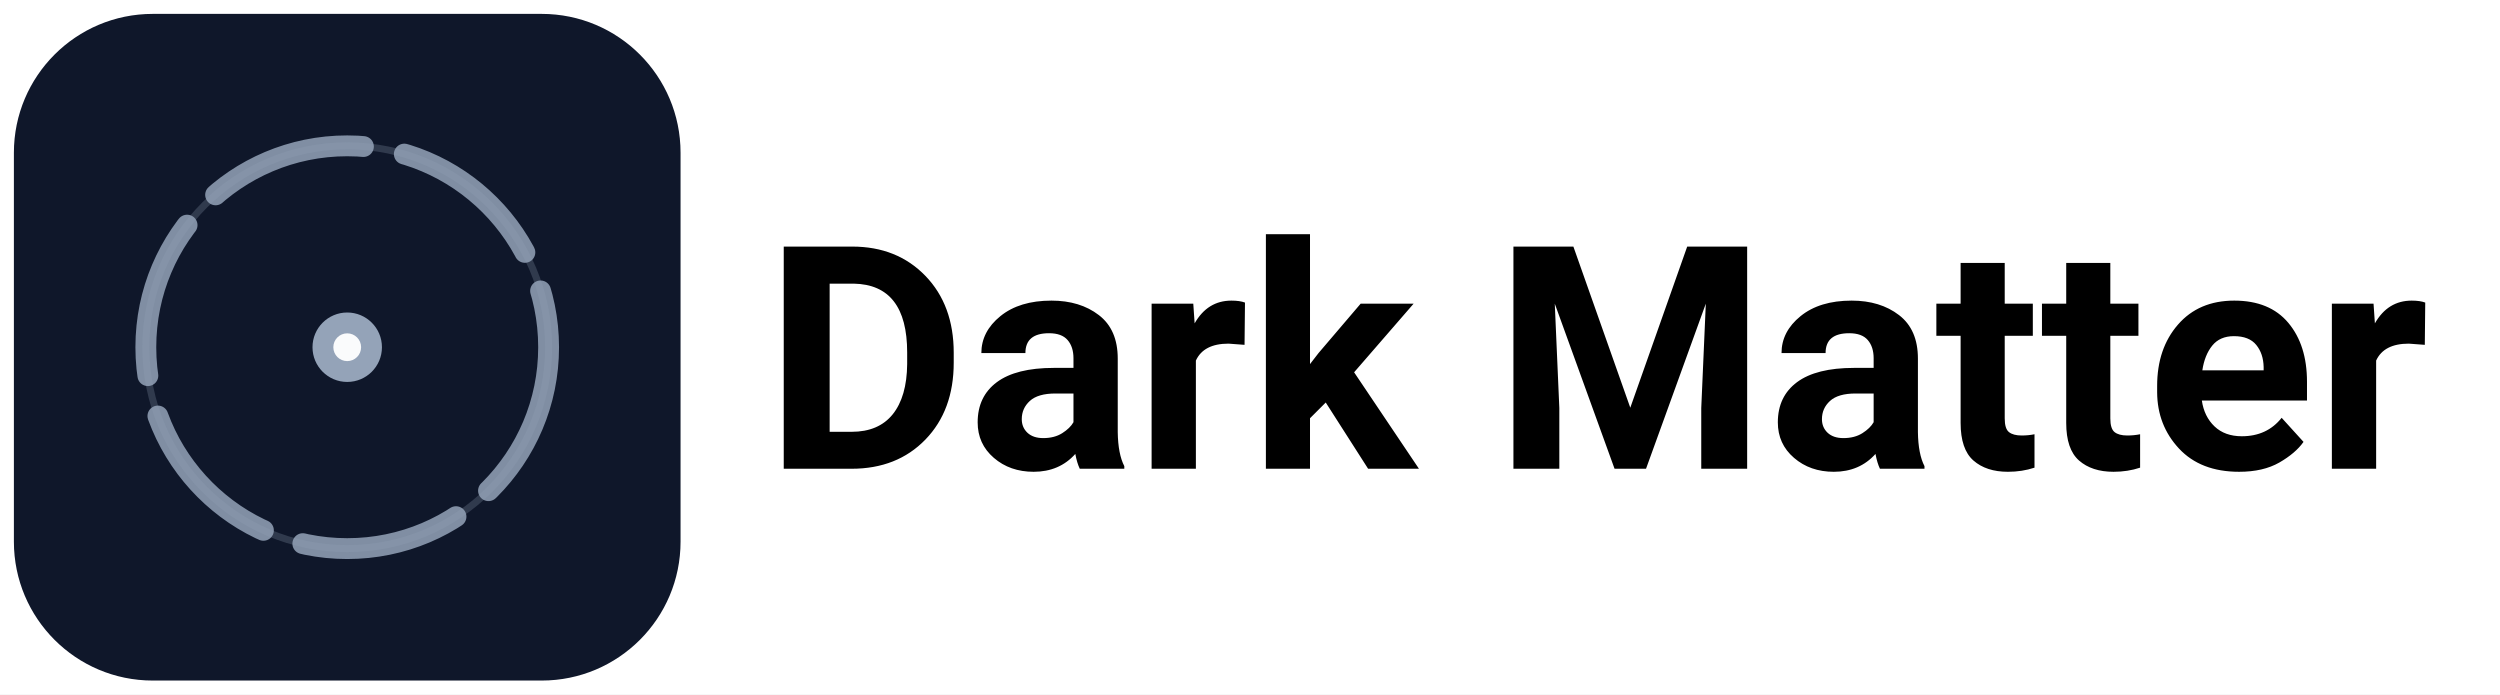
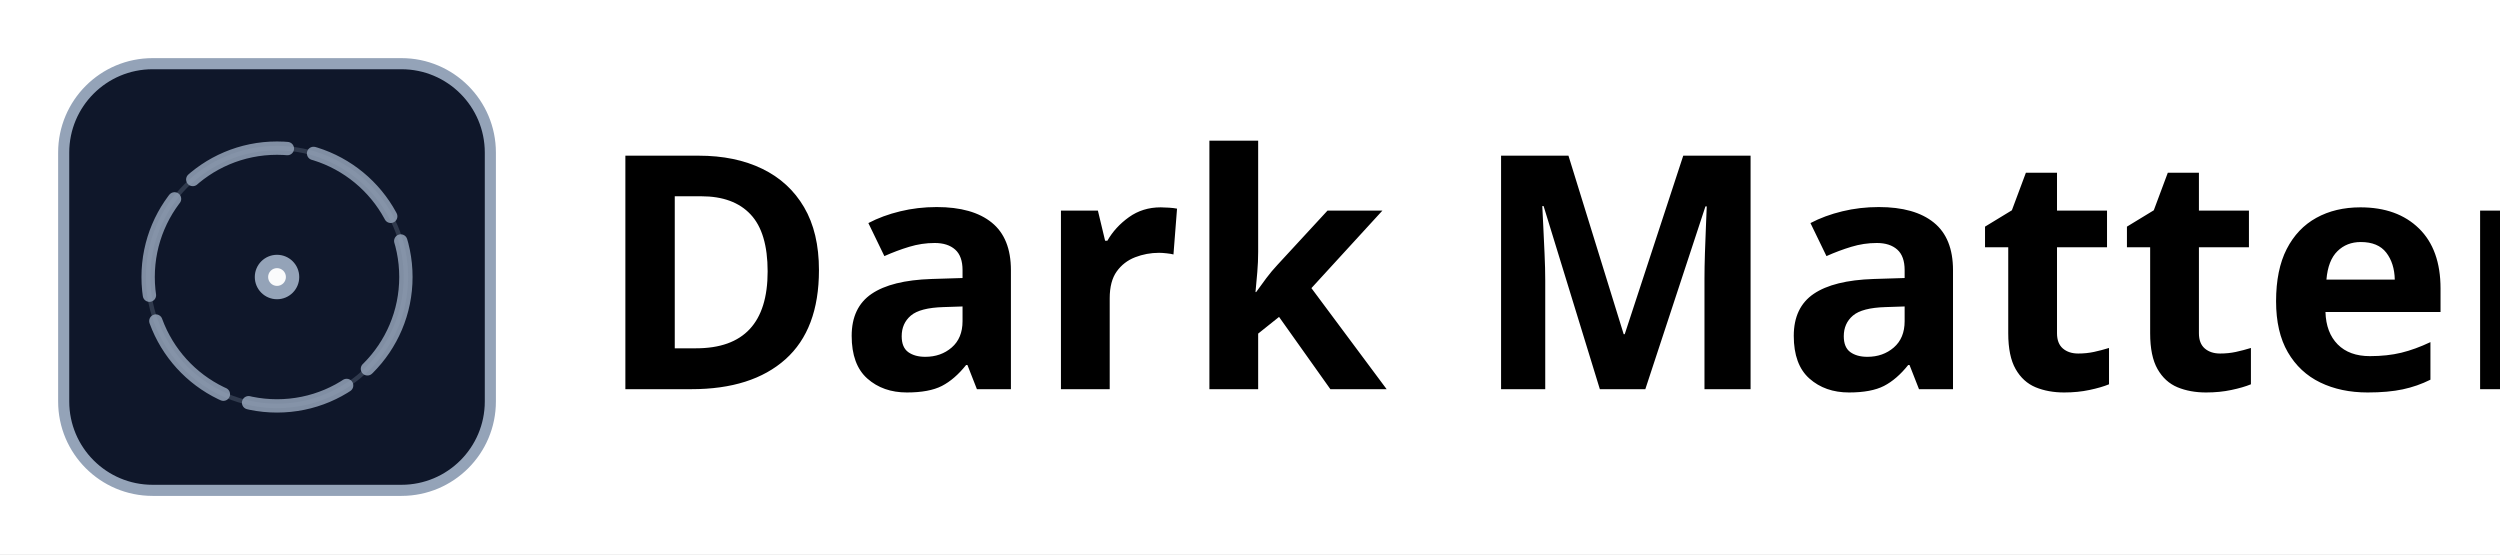
- <svg xmlns="http://www.w3.org/2000/svg" viewBox="0 0 720 200" width="720" height="200">
+ <svg xmlns="http://www.w3.org/2000/svg" viewBox="0 0 688.077 152.488" width="688.077" height="152.488">
  <defs>
    <style>
      .wordmark {
-         font: bold 90px system-ui, -apple-system, BlinkMacSystemFont, "Segoe UI", Roboto, Oxygen, Ubuntu, Cantarell, "Open Sans", "Helvetica Neue", sans-serif;
+         font: bold 90px "Space Grotesk";
        fill: #000000;
      }
    </style>
  </defs>
  <rect width="100%" height="100%" fill="#ffffff" />
-   <rect x="4" y="4" width="192" height="192" rx="40" fill="#0f172a" />
-   <circle cx="100" cy="100" r="58" fill="none" stroke="#94a3b8" stroke-width="6" opacity="0.85" stroke-dasharray="46 12" stroke-linecap="round" />
-   <circle cx="100" cy="100" r="58" fill="none" stroke="#94a3b8" stroke-width="2" opacity="0.25" />
-   <circle cx="100" cy="100" r="14" fill="#0f172a" />
-   <circle cx="100" cy="100" r="10" fill="#94a3b8" />
-   <circle cx="100" cy="100" r="4" fill="#ffffff" opacity="0.95" />
-   <text x="220" y="135" class="wordmark">Dark Matter</text>
+   <g transform="translate(76.24375 76.24375) scale(0.6116117) translate(-100 -100)">
+     <rect x="4" y="4" width="192" height="192" rx="40" stroke="#94a3b8" stroke-width="5" fill="#0f172a" />
+     <circle cx="100" cy="100" r="58" fill="none" stroke="#94a3b8" stroke-width="6" opacity="0.85" stroke-dasharray="46 12" stroke-linecap="round" />
+     <circle cx="100" cy="100" r="58" fill="none" stroke="#94a3b8" stroke-width="2" opacity="0.25" />
+     <circle cx="100" cy="100" r="14" fill="#0f172a" />
+     <circle cx="100" cy="100" r="10" fill="#94a3b8" />
+     <circle cx="100" cy="100" r="4" fill="#ffffff" opacity="0.95" />
+   </g>
+   <text x="164.028" y="107.114" class="wordmark">Dark Matter</text>
</svg>
